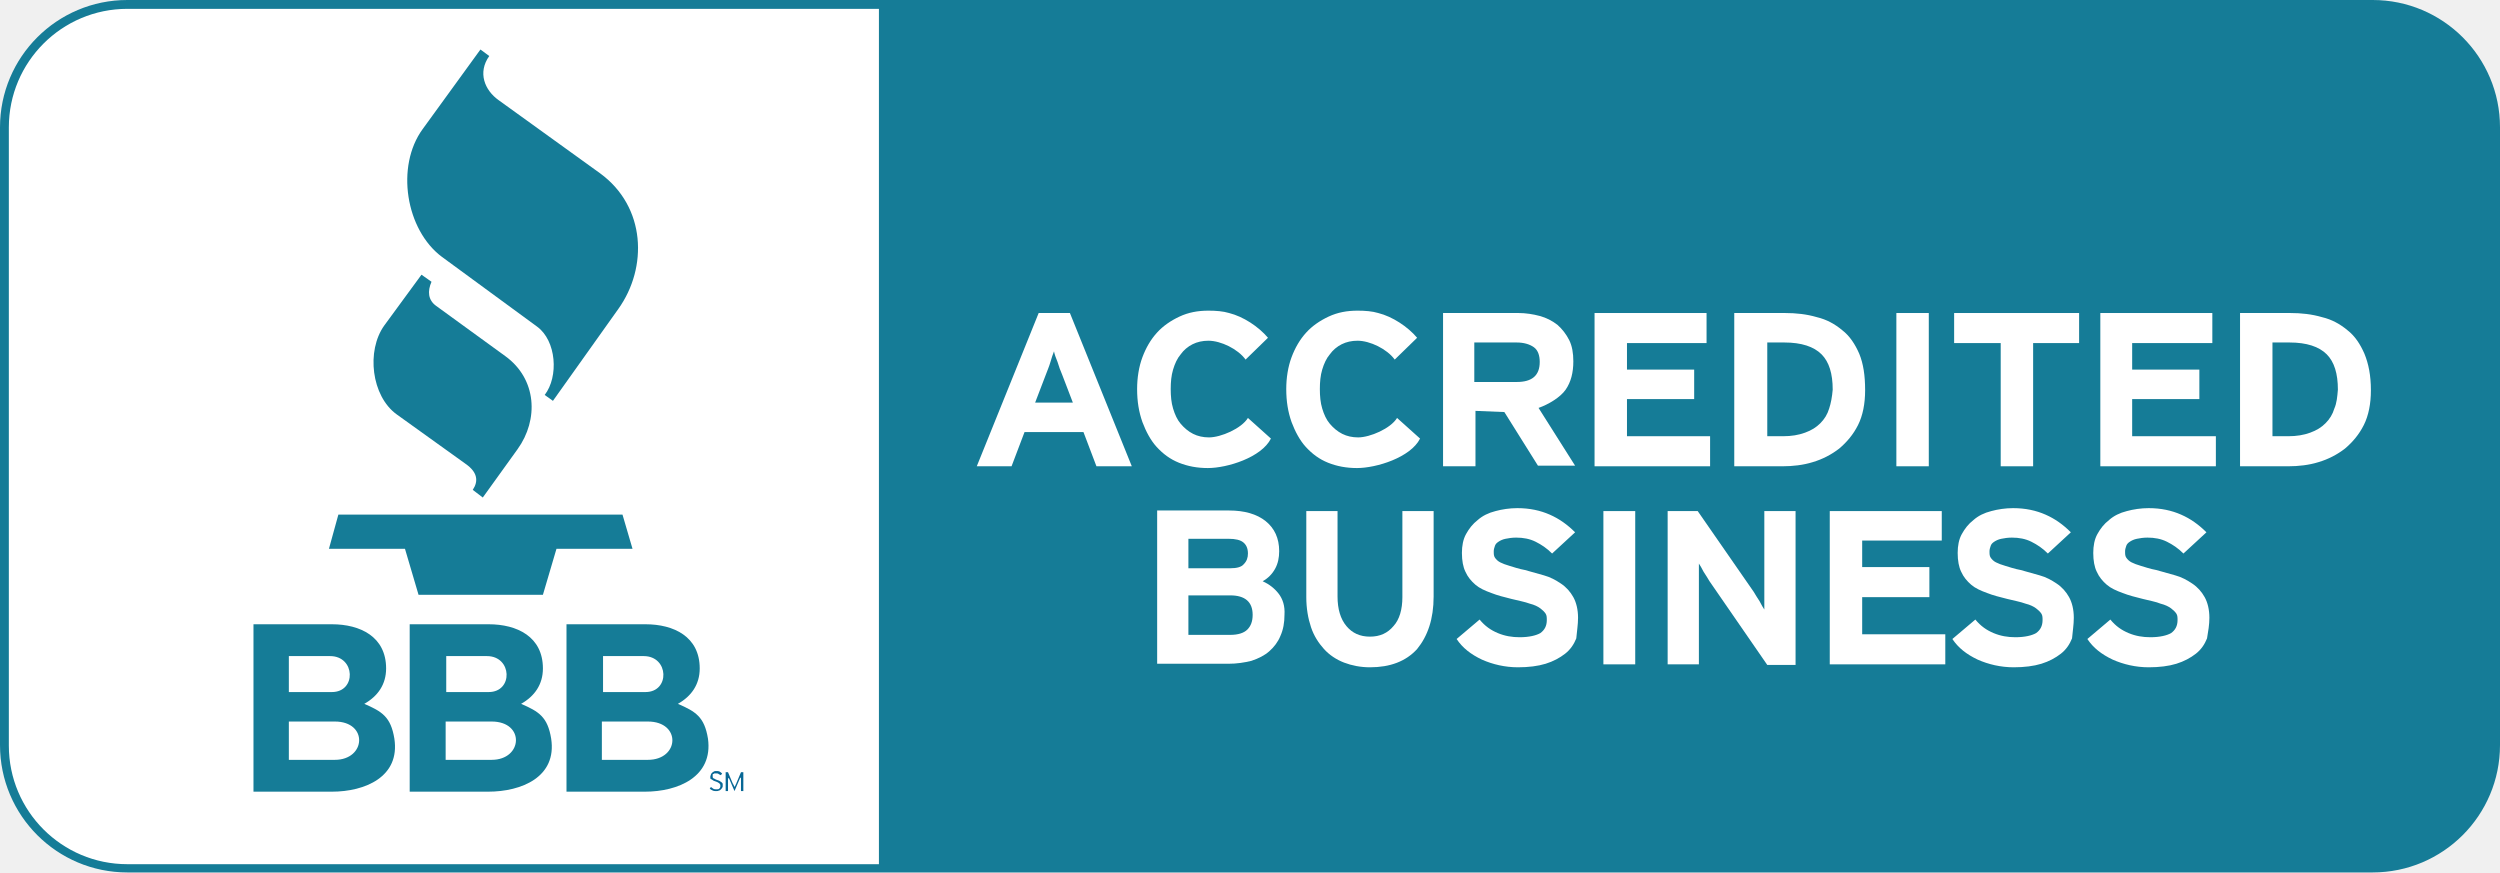
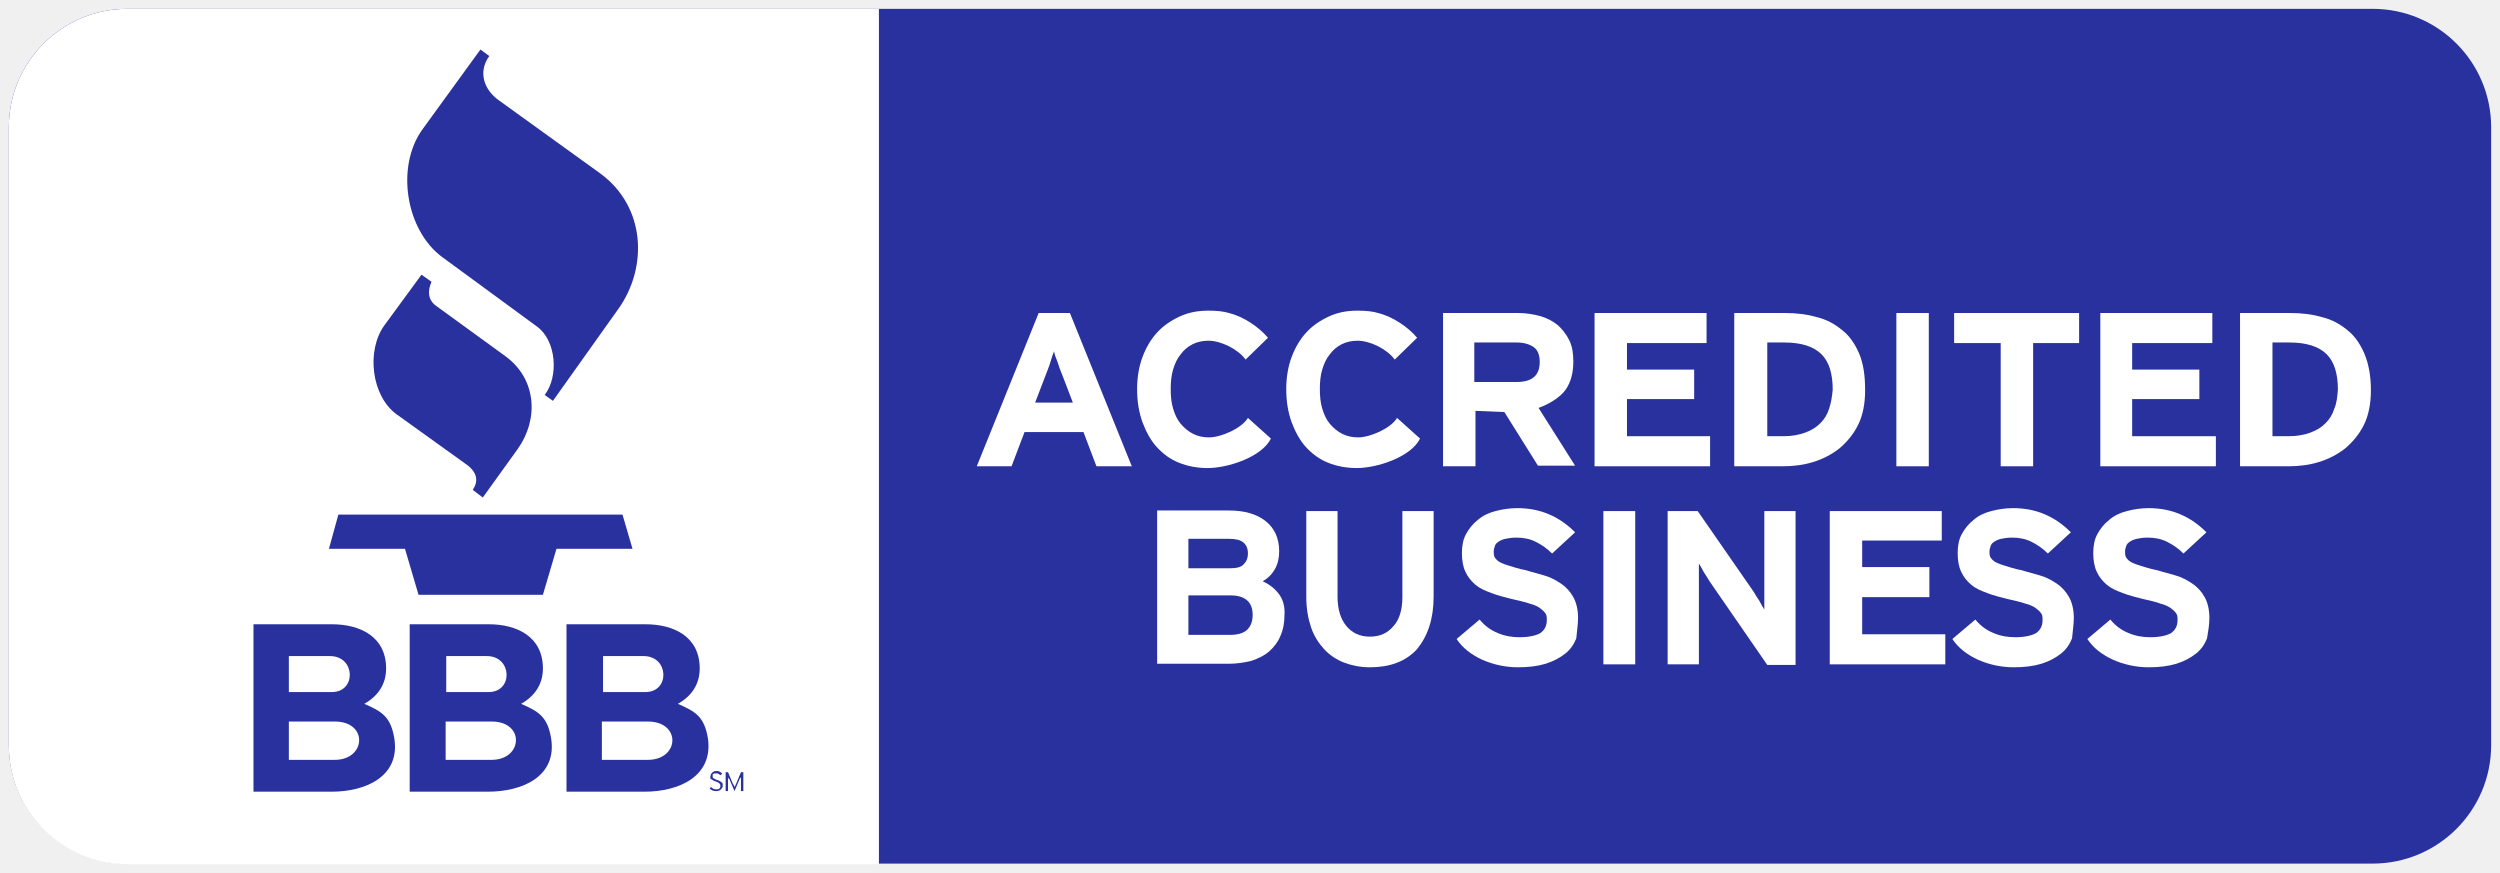
<svg xmlns="http://www.w3.org/2000/svg" version="1.1" id="Layer_1" x="0px" y="0px" viewBox="0 0 424.1 148" style="enable-background:new 0 0 424.1 148;" xml:space="preserve">
  <style type="text/css">
- 	.st0{fill-rule:evenodd;clip-rule:evenodd;fill:#157C97;stroke:#157C97;stroke-width:3;stroke-miterlimit:10;}
+ 	.st0{fill-rule:evenodd;clip-rule:evenodd;fill:rgb(41, 49, 158);stroke:;stroke-width:3;stroke-miterlimit:10;}
	.st1{fill-rule:evenodd;clip-rule:evenodd;fill:#FFFFFF;}
- 	.st2{fill-rule:evenodd;clip-rule:evenodd;fill:#157C97;}
- 	.st3{fill-rule:evenodd;clip-rule:evenodd;fill:#076795;}
+ 	.st2{fill-rule:evenodd;clip-rule:evenodd;fill:rgb(41, 49, 158);}
+ 	.st3{fill-rule:evenodd;clip-rule:evenodd;fill:rgb(41, 49, 158);}
</style>
  <path class="st0" d="M422.6,126.4c0,11.1-9,20.1-20.1,20.1H21.6c-11.1,0-20.1-9-20.1-20.1V21.6c0-11.1,9-20.1,20.1-20.1h380.9  c11.1,0,20.1,9,20.1,20.1V126.4z" />
  <path class="st1" d="M149.1,1.5H21.6c-11.1,0-20.1,9-20.1,20.1v104.9c0,11.1,9,20.1,20.1,20.1h127.5V1.5z" />
  <path class="st2" d="M71.5,46.6l-6.3,8.6c-3.1,4.3-2.2,12,2.1,15.1L79,78.7c2,1.4,2.2,2.9,1.2,4.4l1.7,1.3l5.9-8.2  c3.6-5,3.3-11.9-2.1-15.8l-11.7-8.5c-1.4-1-1.5-2.5-0.8-4.1L71.5,46.6L71.5,46.6z" />
  <path class="st2" d="M81.5,8.4l-9.8,13.5c-4.6,6.3-2.9,17.1,3.3,21.7l16.1,11.8c3.3,2.4,3.7,8.5,1.3,11.6l1.4,1l11.1-15.6  c5-7,4.7-17.3-3.1-23L84.6,17c-2.4-1.7-3.6-4.7-1.6-7.5L81.5,8.4L81.5,8.4z" />
  <path class="st2" d="M55.8,93.1h12.9l2.3,7.8c7,0,14.1,0,21.1,0l2.3-7.8h12.9l-1.7-5.8c-16.1,0-32.2,0-48.2,0L55.8,93.1L55.8,93.1z" />
  <path class="st3" d="M122.6,133.3c0-0.1,0-0.2,0-0.3c0-0.1-0.1-0.2-0.2-0.3c-0.1-0.1-0.2-0.1-0.3-0.2c-0.1-0.1-0.3-0.1-0.5-0.2  c-0.2-0.1-0.3-0.1-0.4-0.2c-0.1,0-0.2-0.1-0.2-0.1c-0.1-0.1-0.1-0.1-0.1-0.2c0-0.1,0-0.1,0-0.2c0-0.1,0-0.1,0-0.2  c0-0.1,0.1-0.1,0.1-0.1c0.1,0,0.1-0.1,0.2-0.1c0.1,0,0.2,0,0.3,0c0.2,0,0.3,0,0.4,0.1s0.2,0.1,0.4,0.2l0.2-0.3  c-0.1-0.1-0.3-0.2-0.4-0.3c-0.2-0.1-0.3-0.1-0.6-0.1c-0.2,0-0.3,0-0.4,0.1c-0.1,0-0.2,0.1-0.3,0.2c-0.1,0.1-0.2,0.2-0.2,0.3  c0,0.1-0.1,0.2-0.1,0.3c0,0.1,0,0.2,0,0.3c0,0.1,0.1,0.2,0.2,0.2c0.1,0.1,0.2,0.1,0.3,0.2c0.1,0.1,0.3,0.1,0.5,0.2  c0.2,0.1,0.3,0.1,0.4,0.2c0.1,0.1,0.2,0.1,0.2,0.2c0.1,0.1,0.1,0.1,0.1,0.2c0,0.1,0,0.1,0,0.2c0,0.2-0.1,0.3-0.2,0.4  c-0.1,0.1-0.3,0.1-0.5,0.1c-0.2,0-0.3,0-0.5-0.1c-0.1-0.1-0.3-0.2-0.4-0.3l-0.2,0.3c0.1,0.1,0.3,0.2,0.5,0.3  c0.2,0.1,0.4,0.1,0.6,0.1c0.2,0,0.3,0,0.5-0.1c0.1,0,0.2-0.1,0.3-0.2c0.1-0.1,0.2-0.2,0.2-0.3C122.6,133.6,122.6,133.5,122.6,133.3  L122.6,133.3z" />
  <path class="st3" d="M126.1,134.2V131h-0.4l-0.8,1.9c0,0,0,0.1-0.1,0.2c0,0.1,0,0.1-0.1,0.2c0,0.1,0,0.1-0.1,0.2c0,0.1,0,0.1,0,0.1  c0,0,0-0.1,0-0.1c0-0.1,0-0.1-0.1-0.2c0-0.1,0-0.1-0.1-0.2c0-0.1,0-0.1-0.1-0.2l-0.8-1.9h-0.4v3.2h0.4V132v-0.3c0,0,0,0.1,0,0.1  c0,0,0,0.1,0,0.1c0,0,0,0.1,0.1,0.1c0,0.1,0,0.1,0.1,0.1l0.9,2.1l0.9-2.1c0,0,0-0.1,0.1-0.1c0,0,0-0.1,0.1-0.1c0,0,0-0.1,0-0.1  c0,0,0-0.1,0-0.1v0.3v2.2H126.1L126.1,134.2z" />
  <path class="st2" d="M66.9,125.3c-0.6-3.7-2.1-4.6-5.1-5.9c2.3-1.3,3.7-3.3,3.7-6c0-5.4-4.4-7.5-9.2-7.5H43v28.4h13.3  C61.9,134.3,67.9,131.8,66.9,125.3z M49,111.3h7c4.3,0,4.5,6.1,0.3,6.1H49V111.3z M56.8,128.9H49v-6.5h7.8  C62.5,122.4,62.1,128.9,56.8,128.9z" />
  <path class="st2" d="M93.5,125.3c-0.6-3.7-2.1-4.6-5.1-5.9c2.3-1.3,3.7-3.3,3.7-6c0-5.4-4.4-7.5-9.2-7.5H69.5v28.4h13.3  C88.5,134.3,94.5,131.8,93.5,125.3z M75.6,111.3h7c4.3,0,4.5,6.1,0.3,6.1h-7.2V111.3z M83.4,128.9h-7.8v-6.5h7.8  C89.1,122.4,88.7,128.9,83.4,128.9z" />
  <path class="st2" d="M120.1,125.3c-0.6-3.7-2.1-4.6-5.1-5.9c2.3-1.3,3.7-3.3,3.7-6c0-5.4-4.4-7.5-9.2-7.5H96.1v28.4h13.3  C115,134.3,121,131.8,120.1,125.3z M102.2,111.3h7c4.3,0,4.5,6.1,0.3,6.1h-7.2V111.3z M109.9,128.9h-7.8v-6.5h7.8  C115.6,122.4,115.3,128.9,109.9,128.9z" />
  <g>
    <path class="st1" d="M215.1,57.3c-1.6-1.9-4.2-3.6-6.6-4.2c-1-0.3-2.2-0.4-3.5-0.4c-1.8,0-3.4,0.3-4.9,1c-1.5,0.7-2.8,1.6-3.8,2.7   c-1.1,1.2-1.9,2.6-2.5,4.2c-0.6,1.6-0.9,3.5-0.9,5.4c0,2.1,0.3,3.9,0.9,5.6c0.6,1.6,1.4,3.1,2.4,4.2c1.1,1.2,2.3,2.1,3.8,2.7   c1.5,0.6,3.1,0.9,4.9,0.9c3.3,0,9.1-1.8,10.7-5l-3.9-3.5c-1.1,1.8-4.6,3.3-6.6,3.3c-1,0-1.9-0.2-2.7-0.6c-0.8-0.4-1.5-1-2.1-1.7   c-0.6-0.7-1-1.6-1.3-2.6c-0.3-1-0.4-2.1-0.4-3.3c0-1.2,0.1-2.3,0.4-3.3c0.3-1,0.7-1.9,1.3-2.6c0.5-0.7,1.2-1.3,2-1.7   c0.8-0.4,1.7-0.6,2.7-0.6c2.1,0,5,1.4,6.3,3.2L215.1,57.3L215.1,57.3z" />
    <polygon class="st1" points="290.1,79.1 290.1,74 276,74 276,67.7 287.4,67.7 287.4,62.7 276,62.7 276,58.2 289.5,58.2 289.5,53.1    270.5,53.1 270.5,79.1 290.1,79.1  " />
    <path class="st1" d="M315.4,60c-0.7-1.6-1.6-3-2.9-4c-1.2-1-2.6-1.8-4.3-2.2c-1.7-0.5-3.5-0.7-5.4-0.7h-8.6v26h8.2   c1.7,0,3.5-0.2,5.1-0.7c1.7-0.5,3.2-1.3,4.5-2.3c1.3-1.1,2.4-2.4,3.2-4c0.8-1.6,1.2-3.6,1.2-5.9C316.4,63.7,316.1,61.7,315.4,60z    M310.3,69.3c-0.3,1-0.8,1.8-1.5,2.5c-0.7,0.7-1.5,1.2-2.6,1.6c-1.1,0.4-2.3,0.6-3.7,0.6h-2.7V58.1h2.9c2.9,0,5,0.7,6.3,2   c1.3,1.3,1.9,3.3,1.9,6C310.8,67.3,310.6,68.4,310.3,69.3z" />
    <polygon class="st1" points="327.2,79.1 327.2,53.1 321.7,53.1 321.7,79.1 327.2,79.1  " />
    <polygon class="st1" points="352.7,58.2 352.7,53.1 331.5,53.1 331.5,58.2 339.4,58.2 339.4,79.1 344.9,79.1 344.9,58.2    352.7,58.2  " />
    <path class="st1" d="M401.1,60c-0.7-1.6-1.6-3-2.9-4c-1.2-1-2.6-1.8-4.3-2.2c-1.7-0.5-3.5-0.7-5.4-0.7H380v26h8.2   c1.7,0,3.5-0.2,5.1-0.7c1.7-0.5,3.2-1.3,4.5-2.3c1.3-1.1,2.4-2.4,3.2-4c0.8-1.6,1.2-3.6,1.2-5.9C402.2,63.7,401.8,61.7,401.1,60z    M396,69.3c-0.3,1-0.8,1.8-1.5,2.5c-0.7,0.7-1.5,1.2-2.6,1.6c-1.1,0.4-2.3,0.6-3.7,0.6h-2.7V58.1h2.9c2.9,0,5,0.7,6.3,2   c1.3,1.3,1.9,3.3,1.9,6C396.5,67.3,396.4,68.4,396,69.3z" />
    <polygon class="st1" points="375.9,79.1 375.9,74 361.7,74 361.7,67.7 373.1,67.7 373.1,62.7 361.7,62.7 361.7,58.2 375.3,58.2    375.3,53.1 356.3,53.1 356.3,79.1 375.9,79.1  " />
    <polygon class="st1" points="330,112.7 330,107.6 315.9,107.6 315.9,101.3 327.3,101.3 327.3,96.2 315.9,96.2 315.9,91.7    329.4,91.7 329.4,86.7 310.4,86.7 310.4,112.7 330,112.7  " />
    <path class="st1" d="M240.4,57.3c-1.6-1.9-4.2-3.6-6.6-4.2c-1-0.3-2.2-0.4-3.5-0.4c-1.8,0-3.4,0.3-4.9,1c-1.5,0.7-2.8,1.6-3.8,2.7   c-1.1,1.2-1.9,2.6-2.5,4.2c-0.6,1.6-0.9,3.5-0.9,5.4c0,2.1,0.3,3.9,0.9,5.6c0.6,1.6,1.4,3.1,2.4,4.2c1.1,1.2,2.3,2.1,3.8,2.7   c1.5,0.6,3.1,0.9,4.9,0.9c3.3,0,9.1-1.8,10.7-5l-3.9-3.5c-1.1,1.8-4.6,3.3-6.6,3.3c-1,0-1.9-0.2-2.7-0.6c-0.8-0.4-1.5-1-2.1-1.7   c-0.6-0.7-1-1.6-1.3-2.6c-0.3-1-0.4-2.1-0.4-3.3c0-1.2,0.1-2.3,0.4-3.3c0.3-1,0.7-1.9,1.3-2.6c0.5-0.7,1.2-1.3,2-1.7   c0.8-0.4,1.7-0.6,2.7-0.6c2.1,0,5,1.4,6.3,3.2L240.4,57.3L240.4,57.3z" />
    <path class="st1" d="M216.9,100.7c-0.7-0.9-1.6-1.6-2.7-2.1c0.9-0.5,1.6-1.2,2.1-2.1c0.5-0.9,0.7-1.9,0.7-3c0-2.2-0.8-3.9-2.3-5.1   c-1.5-1.2-3.6-1.8-6.2-1.8h-12.2v26h12.1c1.4,0,2.7-0.2,3.9-0.5c1.2-0.4,2.2-0.9,3-1.6c0.8-0.7,1.5-1.6,1.9-2.6   c0.5-1.1,0.7-2.3,0.7-3.6C218,102.8,217.6,101.6,216.9,100.7z M201.6,91.4h6.8c1.2,0,2,0.2,2.5,0.6c0.5,0.4,0.8,1,0.8,1.9   c0,0.7-0.2,1.3-0.7,1.8c-0.4,0.5-1.2,0.7-2.3,0.7h-7.1V91.4z M211.6,106.8c-0.6,0.6-1.6,0.9-2.9,0.9h-7.1V101h7.1   c2.5,0,3.8,1.1,3.8,3.3C212.5,105.4,212.2,106.2,211.6,106.8z" />
    <path class="st1" d="M243.2,101.2V86.7h-5.3v14.6c0,2.1-0.5,3.8-1.5,4.9c-1,1.2-2.3,1.8-4,1.8s-3-0.6-4-1.8c-1-1.2-1.5-2.9-1.5-5   V86.7h-5.3v14.6c0,1.9,0.3,3.6,0.8,5.1c0.5,1.5,1.3,2.7,2.2,3.7c0.9,1,2.1,1.8,3.4,2.3c1.3,0.5,2.8,0.8,4.4,0.8c3.4,0,6.1-1,8-3.1   C242.2,107.9,243.2,105,243.2,101.2L243.2,101.2z" />
    <path class="st1" d="M267.7,104.8c0-1.4-0.3-2.6-0.8-3.5c-0.5-0.9-1.2-1.7-2.1-2.3c-0.9-0.6-1.8-1.1-2.9-1.4   c-1.1-0.3-2.1-0.6-3.2-0.9c-1.1-0.2-1.9-0.5-2.6-0.7c-0.7-0.2-1.2-0.4-1.6-0.6c-0.4-0.2-0.7-0.5-0.9-0.8c-0.2-0.3-0.2-0.6-0.2-1.1   c0-0.3,0.1-0.6,0.2-0.9c0.1-0.3,0.3-0.5,0.6-0.7c0.3-0.2,0.7-0.4,1.2-0.5c0.5-0.1,1.1-0.2,1.8-0.2c1.2,0,2.3,0.2,3.3,0.7   c1,0.5,1.9,1.1,2.8,2l3.9-3.6c-1.3-1.3-2.7-2.3-4.3-3c-1.6-0.7-3.4-1.1-5.5-1.1c-1.3,0-2.6,0.2-3.7,0.5c-1.2,0.3-2.2,0.8-3,1.5   c-0.9,0.7-1.5,1.5-2,2.4c-0.5,0.9-0.7,2-0.7,3.2c0,1.3,0.2,2.4,0.6,3.2c0.4,0.9,1,1.6,1.7,2.2c0.7,0.6,1.6,1,2.7,1.4   c1,0.4,2.2,0.7,3.4,1c1.2,0.3,2.3,0.5,3.1,0.8c0.8,0.2,1.4,0.5,1.8,0.8c0.4,0.3,0.7,0.6,0.9,0.9c0.2,0.3,0.2,0.7,0.2,1.1   c0,1-0.4,1.7-1.1,2.2c-0.7,0.4-1.9,0.7-3.5,0.7c-1.3,0-2.5-0.2-3.7-0.7c-1.2-0.5-2.2-1.2-3.1-2.3l-3.9,3.3c1,1.5,2.4,2.6,4.3,3.5   c1.8,0.8,3.9,1.3,6.1,1.3c1.8,0,3.4-0.2,4.7-0.6c1.3-0.4,2.4-1,3.3-1.7c0.9-0.7,1.5-1.6,1.9-2.6C267.5,107.1,267.7,106,267.7,104.8   L267.7,104.8z" />
    <polygon class="st1" points="277.4,112.7 277.4,86.7 272,86.7 272,112.7 277.4,112.7  " />
    <path class="st1" d="M304.6,112.7v-26h-5.3v11c0,0.4,0,0.8,0,1.4c0,0.5,0,1.1,0,1.7c0,0.5,0,1.1,0,1.5c0,0.5,0,0.8,0,1.1   c-0.2-0.3-0.5-0.8-0.8-1.4c-0.4-0.6-0.7-1.1-1-1.6L288,86.7h-5.1v26h5.3v-11.4c0-0.4,0-0.8,0-1.4c0-0.5,0-1.1,0-1.6   c0-0.6,0-1.1,0-1.6c0-0.5,0-0.8,0-1.1c0.2,0.3,0.5,0.8,0.8,1.4c0.4,0.6,0.7,1.1,1,1.6l9.8,14.2H304.6L304.6,112.7z" />
    <path class="st1" d="M351.8,104.8c0-1.4-0.3-2.6-0.8-3.5c-0.5-0.9-1.2-1.7-2.1-2.3c-0.9-0.6-1.8-1.1-2.9-1.4   c-1.1-0.3-2.1-0.6-3.2-0.9c-1.1-0.2-1.9-0.5-2.6-0.7c-0.7-0.2-1.2-0.4-1.6-0.6c-0.4-0.2-0.7-0.5-0.9-0.8c-0.2-0.3-0.2-0.6-0.2-1.1   c0-0.3,0.1-0.6,0.2-0.9c0.1-0.3,0.3-0.5,0.6-0.7c0.3-0.2,0.7-0.4,1.2-0.5c0.5-0.1,1.1-0.2,1.8-0.2c1.2,0,2.3,0.2,3.3,0.7   s1.9,1.1,2.8,2l3.9-3.6c-1.3-1.3-2.7-2.3-4.3-3c-1.6-0.7-3.4-1.1-5.5-1.1c-1.3,0-2.6,0.2-3.7,0.5c-1.2,0.3-2.2,0.8-3,1.5   c-0.9,0.7-1.5,1.5-2,2.4c-0.5,0.9-0.7,2-0.7,3.2c0,1.3,0.2,2.4,0.6,3.2c0.4,0.9,1,1.6,1.7,2.2c0.7,0.6,1.6,1,2.7,1.4   c1,0.4,2.2,0.7,3.4,1c1.2,0.3,2.3,0.5,3.1,0.8c0.8,0.2,1.4,0.5,1.8,0.8c0.4,0.3,0.7,0.6,0.9,0.9c0.2,0.3,0.2,0.7,0.2,1.1   c0,1-0.4,1.7-1.1,2.2c-0.7,0.4-1.9,0.7-3.5,0.7c-1.3,0-2.5-0.2-3.7-0.7c-1.2-0.5-2.2-1.2-3.1-2.3l-3.9,3.3c1,1.5,2.4,2.6,4.3,3.5   c1.8,0.8,3.9,1.3,6.1,1.3c1.8,0,3.4-0.2,4.7-0.6c1.3-0.4,2.4-1,3.3-1.7c0.9-0.7,1.5-1.6,1.9-2.6C351.6,107.1,351.8,106,351.8,104.8   L351.8,104.8z" />
    <path class="st1" d="M374.8,104.8c0-1.4-0.3-2.6-0.8-3.5c-0.5-0.9-1.2-1.7-2.1-2.3c-0.9-0.6-1.8-1.1-2.9-1.4   c-1.1-0.3-2.1-0.6-3.2-0.9c-1.1-0.2-1.9-0.5-2.6-0.7c-0.7-0.2-1.2-0.4-1.6-0.6c-0.4-0.2-0.7-0.5-0.9-0.8c-0.2-0.3-0.2-0.6-0.2-1.1   c0-0.3,0.1-0.6,0.2-0.9c0.1-0.3,0.3-0.5,0.6-0.7c0.3-0.2,0.7-0.4,1.2-0.5c0.5-0.1,1.1-0.2,1.8-0.2c1.2,0,2.3,0.2,3.3,0.7   c1,0.5,1.9,1.1,2.8,2l3.9-3.6c-1.3-1.3-2.7-2.3-4.3-3c-1.6-0.7-3.4-1.1-5.5-1.1c-1.3,0-2.6,0.2-3.7,0.5c-1.2,0.3-2.2,0.8-3,1.5   c-0.9,0.7-1.5,1.5-2,2.4c-0.5,0.9-0.7,2-0.7,3.2c0,1.3,0.2,2.4,0.6,3.2c0.4,0.9,1,1.6,1.7,2.2c0.7,0.6,1.6,1,2.7,1.4   c1,0.4,2.2,0.7,3.4,1c1.2,0.3,2.3,0.5,3,0.8c0.8,0.2,1.4,0.5,1.8,0.8c0.4,0.3,0.7,0.6,0.9,0.9c0.2,0.3,0.2,0.7,0.2,1.1   c0,1-0.4,1.7-1.1,2.2c-0.7,0.4-1.9,0.7-3.5,0.7c-1.3,0-2.5-0.2-3.7-0.7c-1.2-0.5-2.2-1.2-3.1-2.3l-3.9,3.3c1,1.5,2.4,2.6,4.3,3.5   c1.8,0.8,3.9,1.3,6.1,1.3c1.8,0,3.4-0.2,4.7-0.6c1.3-0.4,2.4-1,3.3-1.7c0.9-0.7,1.5-1.6,1.9-2.6C374.6,107.1,374.8,106,374.8,104.8   L374.8,104.8z" />
    <path class="st1" d="M181.5,53.1h-5.3l-10.5,26h5.9l2.2-5.8h10l2.2,5.8h6L181.5,53.1z M175.6,68.3l1.8-4.7c0.3-0.8,0.6-1.5,0.8-2.2   c0.2-0.7,0.4-1.3,0.6-1.8c0.1,0.5,0.3,1.1,0.6,1.8c0.2,0.7,0.5,1.5,0.8,2.2l1.8,4.7H175.6z" />
    <path class="st1" d="M261,69.2c1.7-0.6,3.7-1.8,4.6-3.1c0.9-1.3,1.3-2.9,1.3-4.8c0-1.4-0.2-2.6-0.7-3.6c-0.5-1-1.2-1.9-2-2.6   c-0.9-0.7-1.9-1.2-3-1.5c-1.1-0.3-2.4-0.5-3.6-0.5h-12.8v26h5.5v-9.4l4.9,0.2l5.7,9.1h6.3L261,69.2z M257.3,64.8h-7.2v-6.7h7.2   c1.2,0,2.2,0.3,2.9,0.8c0.7,0.5,1,1.4,1,2.5C261.2,63.7,259.9,64.8,257.3,64.8z" />
  </g>
</svg>
